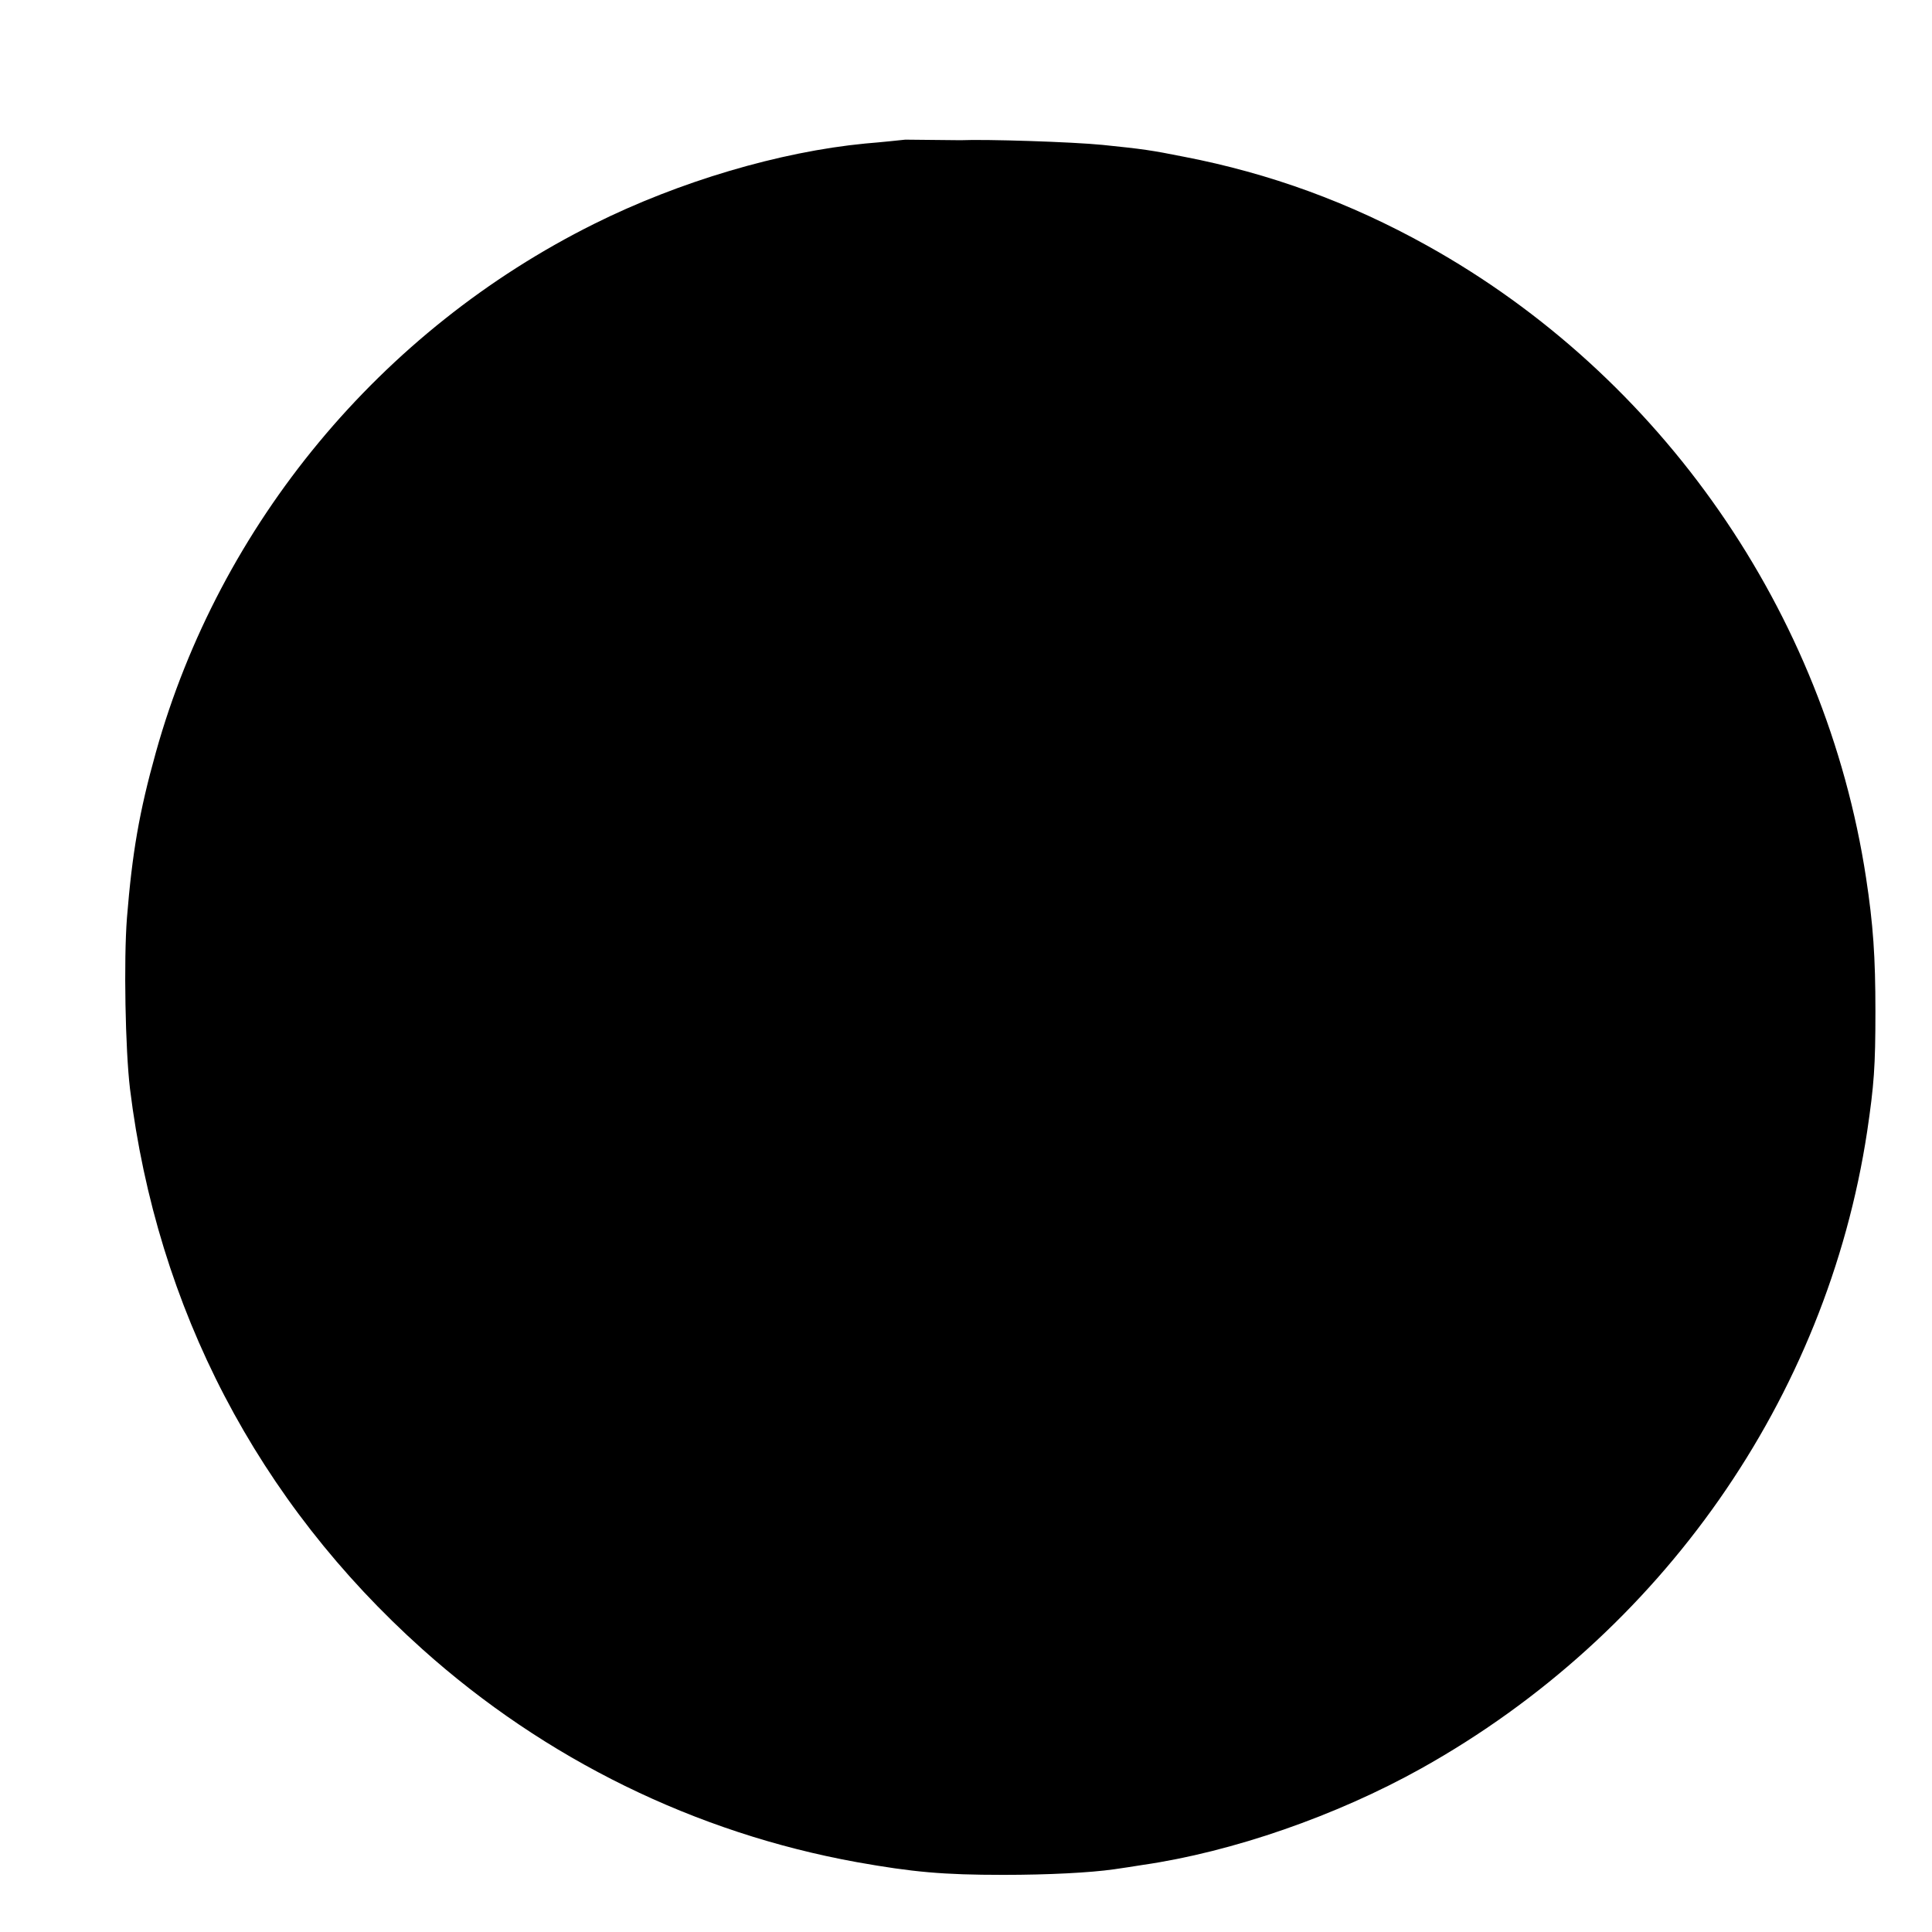
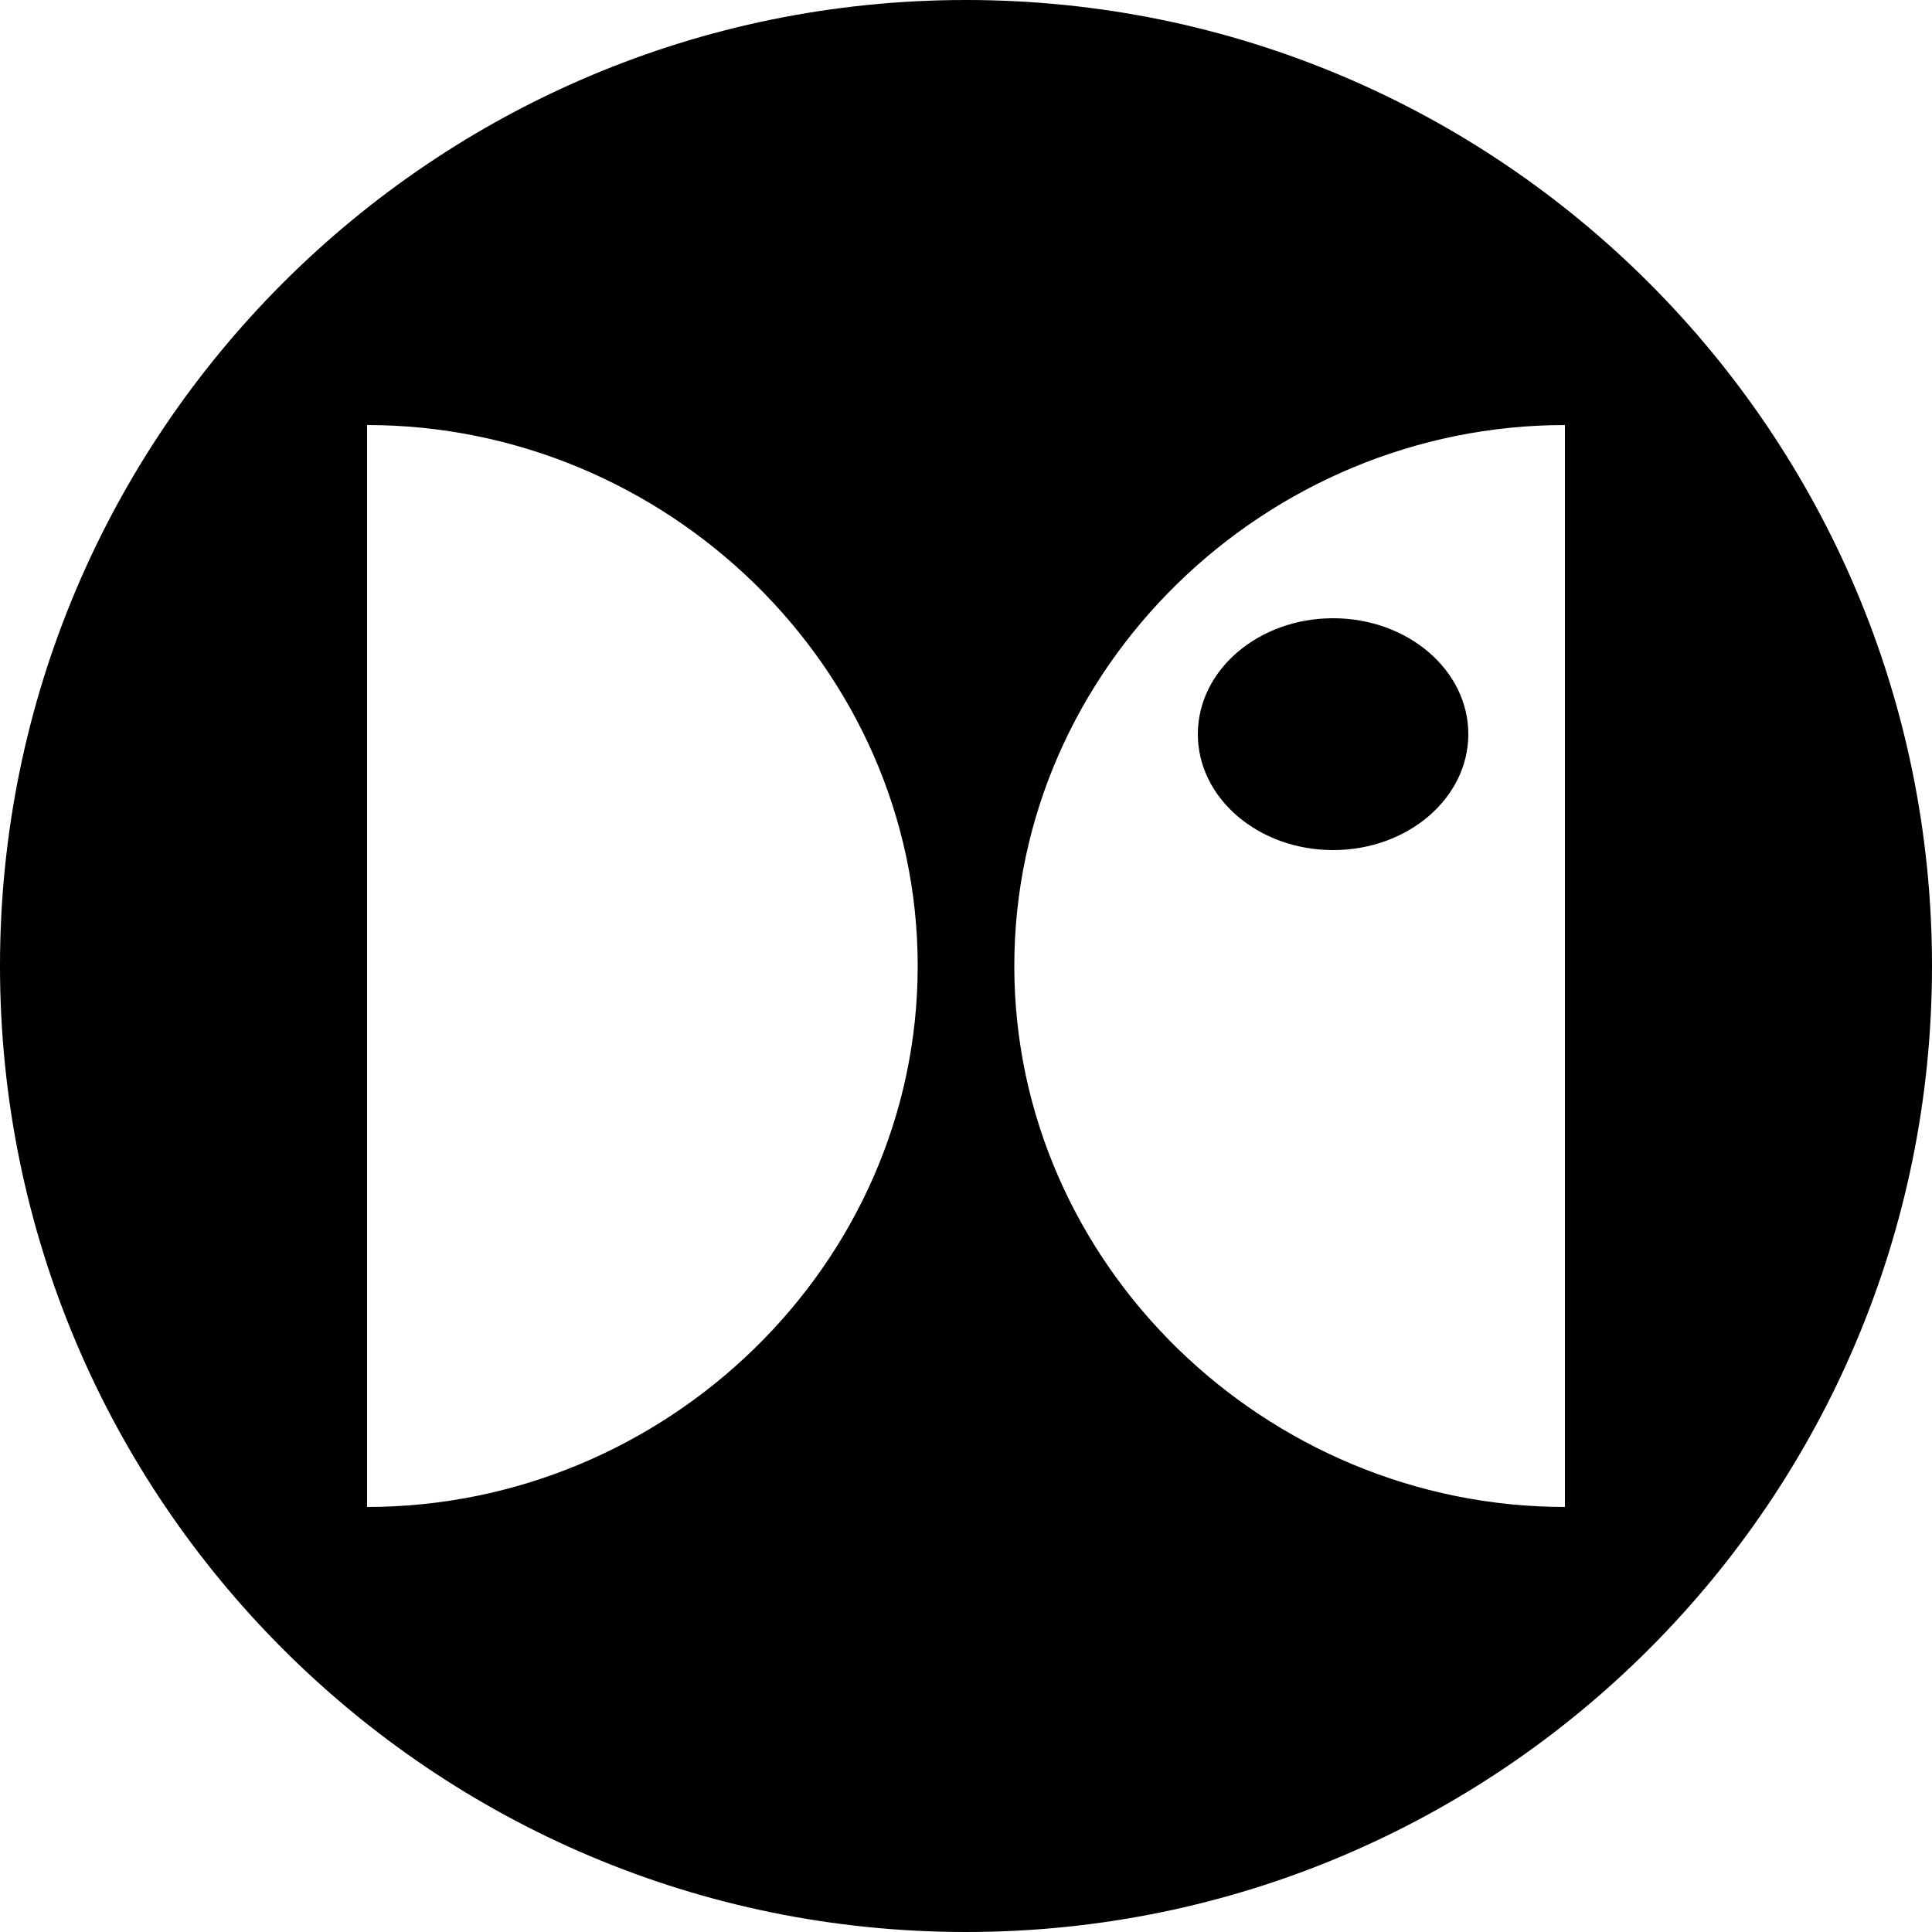
- <svg xmlns="http://www.w3.org/2000/svg" version="1.0" width="700pt" height="700pt" viewBox="0 0 700 700" preserveAspectRatio="xMidYMid meet">
-   <g transform="translate(0,700) scale(0.1,-0.1)" fill="#000000" stroke="none">
-     <path d="M3280 6494 c-19 -2 -84 -9 -145 -14 -311 -30 -675 -138 -982 -291 -774 -385 -1357 -1088 -1588 -1914 -61 -218 -86 -366 -105 -600 -12 -155 -6 -478 11 -620 98 -796 463 -1496 1059 -2030 445 -399 989 -666 1575 -772 202 -36 312 -46 530 -46 165 0 315 8 400 20 28 4 75 11 105 16 325 47 702 178 1010 350 870 486 1468 1341 1615 2307 25 169 30 236 30 435 0 198 -8 315 -34 485 -147 962 -742 1818 -1590 2290 -280 156 -570 262 -881 322 -120 24 -149 28 -295 43 -111 11 -423 21 -515 17z" />
-     <path d="M2950 3500 l0 -1200 200 0 200 0 0 500 0 500 200 -300 200 -300 250 0 250 0 -300 400 -300 400 350 600 350 600 -250 0 -250 0 -250 -450 -250 -450 0 450 0 450 -200 0 -200 0 0 -1200z" />
-     <path d="M4100 3810 l0 -890 180 0 180 0 0 200 0 200 -100 0 -100 0 0 200 0 200 100 0 100 0 0 200 c0 110 -3 200 -7 200 -5 0 -26 9 -48 20 -22 11 -55 20 -73 20 -18 0 -51 -9 -73 -20 -22 -11 -43 -20 -48 -20 -4 0 -8 -90 -8 -200 l0 -200 -100 0 -100 0 0 -200 0 -200 100 0 100 0 0 -200 0 -200 -100 0 -100 0 0 -200 0 -200 300 0 300 0 0 890 0 890 -300 0 -300 0 0 -890z" />
-     <path d="M2200 2800 c0 -6 73 -69 162 -140 90 -71 179 -143 198 -159 l35 -30 193 154 192 155 195 -156 c107 -86 202 -158 210 -160 8 -2 111 73 228 166 l213 170 -48 38 c-27 20 -126 100 -220 177 l-173 140 -192 -154 -193 -153 -195 156 c-107 86 -201 156 -210 156 -8 0 -103 -70 -210 -156 l-195 -156 -192 154 -193 153 -27 -22 c-16 -12 -28 -27 -28 -33z" />
-   </g>
+ <svg xmlns="http://www.w3.org/2000/svg" viewBox="0 0 100 100">
+   <path fill-rule="evenodd" clip-rule="evenodd" d="M50 0C22.386 0 0 22.386 0 50C0 77.614 22.386 100 50 100C77.614 100 100 77.614 100 50C100 22.386 77.614 0 50 0ZM62 38C62 34.686 65.134 32 69 32C72.866 32 76 34.686 76 38C76 41.314 72.866 44 69 44C65.134 44 62 41.314 62 38ZM52.5 50C52.5 34.536 65.536 22 81 22V78C65.536 78 52.5 65.464 52.5 50ZM19 22C34.464 22 47.5 34.536 47.5 50C47.5 65.464 34.464 78 19 78V22Z" fill="black" />
</svg>
